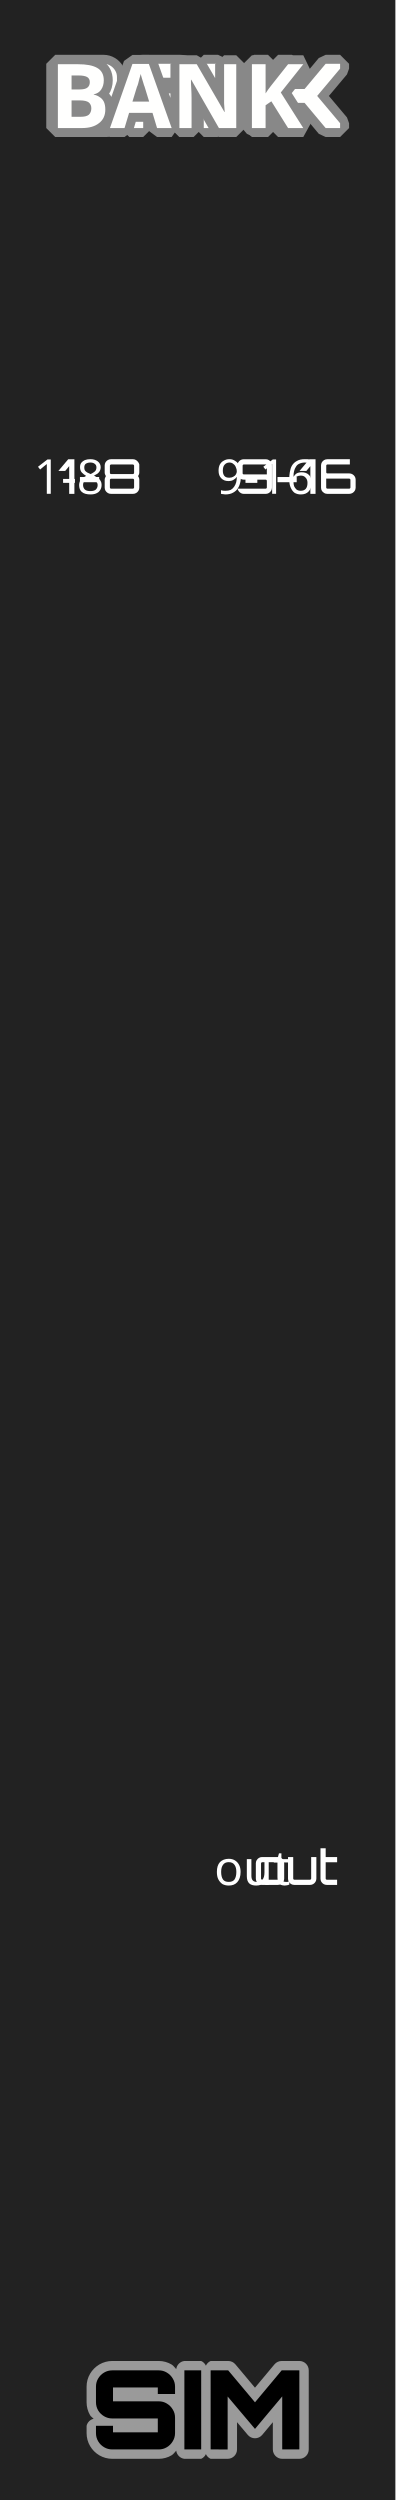
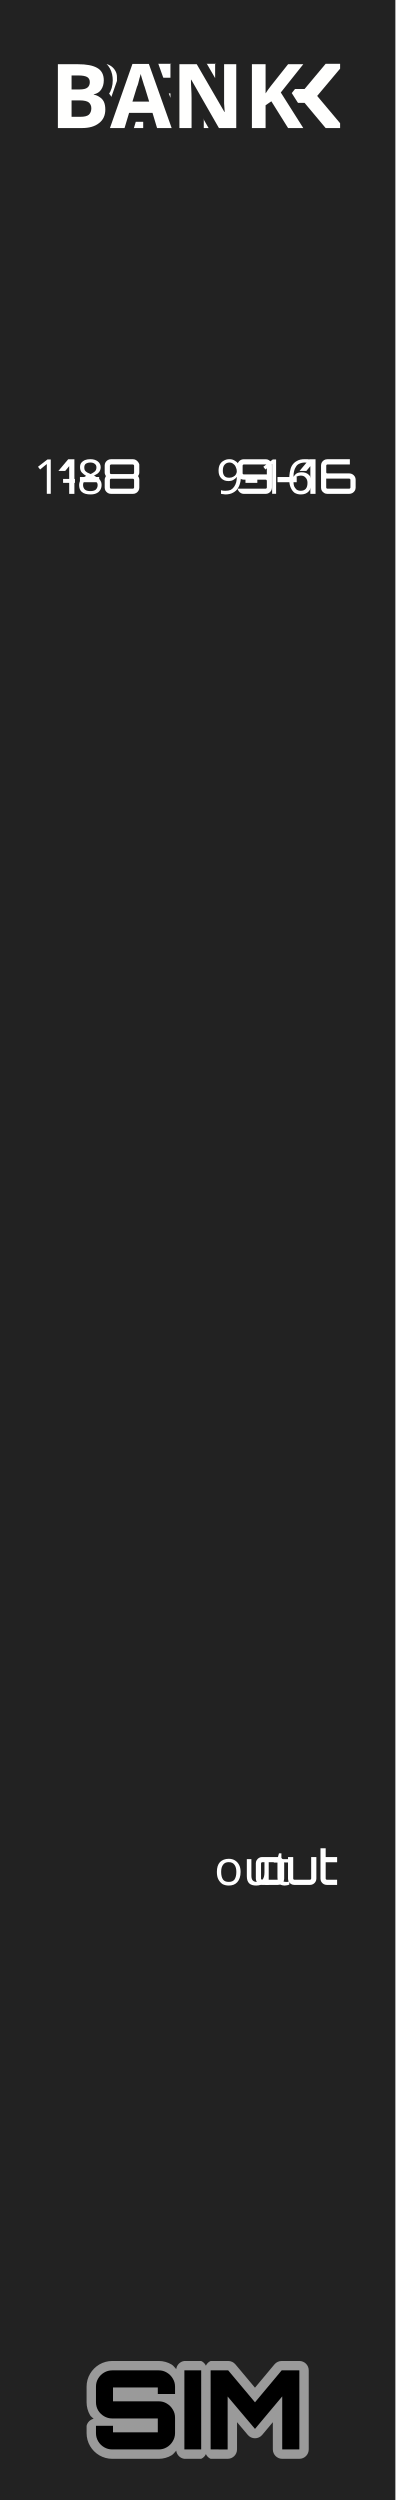
<svg xmlns="http://www.w3.org/2000/svg" xmlns:xlink="http://www.w3.org/1999/xlink" width="20.32mm" height="128.5mm" viewBox="0 0 20.32 128.5" version="1.1" id="svg5" xml:space="preserve">
  <defs id="defs2">
    <rect x="7.071" y="69.296" width="26.163" height="19.092" id="rect292" />
    <rect x="7.071" y="69.296" width="26.163" height="19.092" id="rect374" />
    <linearGradient xlink:href="#linearGradient5347" id="linearGradient744-8" gradientUnits="userSpaceOnUse" x1="-333.707" y1="244.45" x2="-333.707" y2="264.524" />
    <linearGradient id="linearGradient5347">
      <stop style="stop-color:#10ccd2;stop-opacity:1;" offset="0" id="stop5343" />
      <stop style="stop-color:#cd25cd;stop-opacity:1;" offset="1" id="stop5345" />
    </linearGradient>
    <linearGradient xlink:href="#linearGradient5347" id="linearGradient1338" gradientUnits="userSpaceOnUse" x1="-333.707" y1="244.45" x2="-333.707" y2="264.524" />
    <linearGradient xlink:href="#linearGradient5347" id="linearGradient1340" gradientUnits="userSpaceOnUse" x1="-333.707" y1="244.45" x2="-333.707" y2="264.524" />
    <linearGradient xlink:href="#linearGradient5347" id="linearGradient1342" gradientUnits="userSpaceOnUse" x1="-333.707" y1="244.45" x2="-333.707" y2="264.524" />
    <linearGradient xlink:href="#linearGradient5347" id="linearGradient1344" gradientUnits="userSpaceOnUse" x1="-333.707" y1="244.45" x2="-333.707" y2="264.524" />
    <linearGradient xlink:href="#linearGradient5347" id="linearGradient1346" gradientUnits="userSpaceOnUse" x1="-333.707" y1="244.45" x2="-333.707" y2="264.524" />
    <linearGradient xlink:href="#linearGradient5347" id="linearGradient1348" gradientUnits="userSpaceOnUse" x1="-333.707" y1="244.45" x2="-333.707" y2="264.524" />
    <linearGradient id="linearGradient7378">
      <stop style="stop-color:#bd91df;stop-opacity:1;" offset="0" id="stop12941" />
      <stop style="stop-color:#28c6ff;stop-opacity:1;" offset="1" id="stop12943" />
    </linearGradient>
    <rect x="-362.746" y="242.835" width="272.943" height="175.773" id="rect2576" />
    <rect x="0" y="456.791" width="76.8" height="28.878" id="rect405" />
    <linearGradient id="linearGradient1445">
      <stop style="stop-color:#e0e8f3;stop-opacity:1;" offset="0" id="stop1441" />
      <stop style="stop-color:#e0e8f3;stop-opacity:0;" offset="1" id="stop1443" />
    </linearGradient>
    <rect x="7.071" y="69.296" width="26.163" height="19.092" id="rect292-57" />
    <rect x="7.071" y="69.296" width="26.163" height="19.092" id="rect374-8" />
    <linearGradient xlink:href="#linearGradient1445" id="linearGradient1451" x1="2.957" y1="5.593" x2="17.363" y2="5.593" gradientUnits="userSpaceOnUse" />
    <rect x="-362.746" y="242.835" width="272.943" height="175.773" id="rect725" />
    <rect x="-362.746" y="242.835" width="272.943" height="175.773" id="rect806" />
    <rect x="-362.746" y="242.835" width="272.943" height="175.773" id="rect872" />
    <mask maskUnits="userSpaceOnUse" id="mask12356-9">
      <path style="fill:#ff00ff;stroke:#fe5aff;stroke-width:0.102;stroke-linejoin:bevel;stroke-dasharray:none;stroke-opacity:1;paint-order:stroke fill markers" d="m 4.247,120.102 1e-7,-40.771 H 16.338 v 40.771 z" id="path12358-1" />
    </mask>
    <mask maskUnits="userSpaceOnUse" id="mask12412-7">
      <path style="fill:#ff00ff;stroke:#fe5aff;stroke-width:0.102;stroke-linejoin:bevel;stroke-dasharray:none;stroke-opacity:1;paint-order:stroke fill markers" d="m 4.247,120.102 1e-7,-40.771 H 16.338 v 40.771 z" id="path12414-0" />
    </mask>
    <mask maskUnits="userSpaceOnUse" id="mask12412-8">
      <path style="fill:#ff00ff;stroke:#fe5aff;stroke-width:0.102;stroke-linejoin:bevel;stroke-dasharray:none;stroke-opacity:1;paint-order:stroke fill markers" d="m 4.247,120.102 1e-7,-40.771 H 16.338 v 40.771 z" id="path12414-9" />
    </mask>
    <mask maskUnits="userSpaceOnUse" id="mask12352-9">
      <path style="fill:#ff00ff;stroke:#fe5aff;stroke-width:0.102;stroke-linejoin:bevel;stroke-dasharray:none;stroke-opacity:1;paint-order:stroke fill markers" d="m 4.247,120.102 1e-7,-40.771 H 16.338 v 40.771 z" id="path12354-1" />
    </mask>
    <mask maskUnits="userSpaceOnUse" id="mask12428-3">
      <path style="fill:#ff00ff;stroke:#fe5aff;stroke-width:0.102;stroke-linejoin:bevel;stroke-dasharray:none;stroke-opacity:1;paint-order:stroke fill markers" d="m 4.247,120.102 1e-7,-40.771 H 16.338 v 40.771 z" id="path12430-2" />
    </mask>
    <mask maskUnits="userSpaceOnUse" id="mask12428-6">
      <path style="fill:#ff00ff;stroke:#fe5aff;stroke-width:0.102;stroke-linejoin:bevel;stroke-dasharray:none;stroke-opacity:1;paint-order:stroke fill markers" d="m 4.247,120.102 1e-7,-40.771 H 16.338 v 40.771 z" id="path12430-5" />
    </mask>
    <clipPath clipPathUnits="userSpaceOnUse" id="clipPath4444">
      <path style="display:inline;fill:#ff00ff;stroke:#fe5aff;stroke-width:0.102;stroke-linejoin:bevel;stroke-dasharray:none;stroke-opacity:1;paint-order:stroke fill markers" d="m 4.247,120.102 1e-7,-40.771 H 16.338 v 40.771 z" id="path4446" />
    </clipPath>
    <rect x="-362.746" y="242.835" width="60.788" height="29.02" id="rect2576-0" />
    <rect x="-362.746" y="242.835" width="60.788" height="29.02" id="rect7641" />
    <linearGradient id="linearGradient5269">
      <stop style="stop-color:#bc9051;stop-opacity:1;" offset="0" id="stop5267" />
    </linearGradient>
    <rect x="-362.746" y="242.835" width="272.943" height="175.773" id="rect2576-04" />
    <rect x="0" y="456.791" width="76.8" height="28.878" id="rect405-5" />
    <rect x="7.071" y="69.296" width="26.163" height="19.092" id="rect292-8" />
    <rect x="7.071" y="69.296" width="26.163" height="19.092" id="rect374-4" />
    <rect x="-362.746" y="242.835" width="272.943" height="175.773" id="rect725-7" />
    <rect x="-362.746" y="242.835" width="272.943" height="175.773" id="rect806-05" />
    <rect x="-362.746" y="242.835" width="272.943" height="175.773" id="rect872-7" />
    <mask maskUnits="userSpaceOnUse" id="mask12356-9-69">
      <path style="fill:#ff00ff;stroke:#fe5aff;stroke-width:0.102;stroke-linejoin:bevel;stroke-dasharray:none;stroke-opacity:1;paint-order:stroke fill markers" d="m 4.247,120.102 1e-7,-40.771 H 16.338 v 40.771 z" id="path12358-1-5" />
    </mask>
    <mask maskUnits="userSpaceOnUse" id="mask12412-7-21">
      <path style="fill:#ff00ff;stroke:#fe5aff;stroke-width:0.102;stroke-linejoin:bevel;stroke-dasharray:none;stroke-opacity:1;paint-order:stroke fill markers" d="m 4.247,120.102 1e-7,-40.771 H 16.338 v 40.771 z" id="path12414-0-7" />
    </mask>
    <mask maskUnits="userSpaceOnUse" id="mask12412-8-2">
      <path style="fill:#ff00ff;stroke:#fe5aff;stroke-width:0.102;stroke-linejoin:bevel;stroke-dasharray:none;stroke-opacity:1;paint-order:stroke fill markers" d="m 4.247,120.102 1e-7,-40.771 H 16.338 v 40.771 z" id="path12414-9-2" />
    </mask>
    <mask maskUnits="userSpaceOnUse" id="mask12352-9-2">
      <path style="fill:#ff00ff;stroke:#fe5aff;stroke-width:0.102;stroke-linejoin:bevel;stroke-dasharray:none;stroke-opacity:1;paint-order:stroke fill markers" d="m 4.247,120.102 1e-7,-40.771 H 16.338 v 40.771 z" id="path12354-1-5" />
    </mask>
    <mask maskUnits="userSpaceOnUse" id="mask12428-3-7">
      <path style="fill:#ff00ff;stroke:#fe5aff;stroke-width:0.102;stroke-linejoin:bevel;stroke-dasharray:none;stroke-opacity:1;paint-order:stroke fill markers" d="m 4.247,120.102 1e-7,-40.771 H 16.338 v 40.771 z" id="path12430-2-19" />
    </mask>
    <mask maskUnits="userSpaceOnUse" id="mask12428-6-9">
      <path style="fill:#ff00ff;stroke:#fe5aff;stroke-width:0.102;stroke-linejoin:bevel;stroke-dasharray:none;stroke-opacity:1;paint-order:stroke fill markers" d="m 4.247,120.102 1e-7,-40.771 H 16.338 v 40.771 z" id="path12430-5-2" />
    </mask>
    <clipPath clipPathUnits="userSpaceOnUse" id="clipPath4444-0">
      <path style="display:inline;fill:#ff00ff;stroke:#fe5aff;stroke-width:0.102;stroke-linejoin:bevel;stroke-dasharray:none;stroke-opacity:1;paint-order:stroke fill markers" d="m 4.247,120.102 1e-7,-40.771 H 16.338 v 40.771 z" id="path4446-4" />
    </clipPath>
    <rect x="-362.746" y="242.835" width="272.943" height="175.773" id="rect30022" />
    <rect x="-362.746" y="242.835" width="272.943" height="175.773" id="rect2576-2" />
    <rect x="0" y="456.791" width="76.8" height="28.878" id="rect405-8" />
    <rect x="7.071" y="69.296" width="26.163" height="19.092" id="rect292-9" />
    <rect x="7.071" y="69.296" width="26.163" height="19.092" id="rect374-2" />
    <rect x="-362.746" y="242.835" width="272.943" height="175.773" id="rect725-6" />
    <rect x="-362.746" y="242.835" width="272.943" height="175.773" id="rect806-0" />
    <rect x="-362.746" y="242.835" width="272.943" height="175.773" id="rect872-1" />
    <mask maskUnits="userSpaceOnUse" id="mask12356-9-6">
      <path style="fill:#ff00ff;stroke:#fe5aff;stroke-width:0.102;stroke-linejoin:bevel;stroke-dasharray:none;stroke-opacity:1;paint-order:stroke fill markers" d="m 4.247,120.102 1e-7,-40.771 H 16.338 v 40.771 z" id="path12358-1-9" />
    </mask>
    <mask maskUnits="userSpaceOnUse" id="mask12412-7-2">
      <path style="fill:#ff00ff;stroke:#fe5aff;stroke-width:0.102;stroke-linejoin:bevel;stroke-dasharray:none;stroke-opacity:1;paint-order:stroke fill markers" d="m 4.247,120.102 1e-7,-40.771 H 16.338 v 40.771 z" id="path12414-0-3" />
    </mask>
    <mask maskUnits="userSpaceOnUse" id="mask12412-8-4">
      <path style="fill:#ff00ff;stroke:#fe5aff;stroke-width:0.102;stroke-linejoin:bevel;stroke-dasharray:none;stroke-opacity:1;paint-order:stroke fill markers" d="m 4.247,120.102 1e-7,-40.771 H 16.338 v 40.771 z" id="path12414-9-9" />
    </mask>
    <mask maskUnits="userSpaceOnUse" id="mask12352-9-9">
      <path style="fill:#ff00ff;stroke:#fe5aff;stroke-width:0.102;stroke-linejoin:bevel;stroke-dasharray:none;stroke-opacity:1;paint-order:stroke fill markers" d="m 4.247,120.102 1e-7,-40.771 H 16.338 v 40.771 z" id="path12354-1-9" />
    </mask>
    <mask maskUnits="userSpaceOnUse" id="mask12428-3-6">
      <path style="fill:#ff00ff;stroke:#fe5aff;stroke-width:0.102;stroke-linejoin:bevel;stroke-dasharray:none;stroke-opacity:1;paint-order:stroke fill markers" d="m 4.247,120.102 1e-7,-40.771 H 16.338 v 40.771 z" id="path12430-2-1" />
    </mask>
    <mask maskUnits="userSpaceOnUse" id="mask12428-6-2">
      <path style="fill:#ff00ff;stroke:#fe5aff;stroke-width:0.102;stroke-linejoin:bevel;stroke-dasharray:none;stroke-opacity:1;paint-order:stroke fill markers" d="m 4.247,120.102 1e-7,-40.771 H 16.338 v 40.771 z" id="path12430-5-8" />
    </mask>
    <clipPath clipPathUnits="userSpaceOnUse" id="clipPath4444-4">
      <path style="display:inline;fill:#ff00ff;stroke:#fe5aff;stroke-width:0.102;stroke-linejoin:bevel;stroke-dasharray:none;stroke-opacity:1;paint-order:stroke fill markers" d="m 4.247,120.102 1e-7,-40.771 H 16.338 v 40.771 z" id="path4446-9" />
    </clipPath>
    <rect x="-362.746" y="242.835" width="60.788" height="29.02" id="rect2576-0-6" />
    <rect x="-362.746" y="242.835" width="60.788" height="29.02" id="rect2835" />
    <rect x="-362.746" y="242.835" width="60.788" height="29.02" id="rect12331" />
    <rect x="-362.746" y="242.835" width="60.788" height="29.02" id="rect12359" />
    <rect x="7.071" y="69.296" width="26.163" height="19.092" id="rect292-5" />
    <rect x="7.071" y="69.296" width="26.163" height="19.092" id="rect374-5" />
    <rect x="-362.746" y="242.835" width="272.943" height="175.773" id="rect2576-4" />
    <rect x="0" y="456.791" width="76.8" height="28.878" id="rect405-6" />
    <rect x="7.071" y="69.296" width="26.163" height="19.092" id="rect292-6" />
    <rect x="7.071" y="69.296" width="26.163" height="19.092" id="rect374-24" />
    <rect x="-362.746" y="242.835" width="272.943" height="175.773" id="rect725-2" />
    <rect x="-362.746" y="242.835" width="272.943" height="175.773" id="rect806-7" />
    <rect x="-362.746" y="242.835" width="272.943" height="175.773" id="rect872-38" />
    <mask maskUnits="userSpaceOnUse" id="mask12356-9-9">
      <path style="fill:#ff00ff;stroke:#fe5aff;stroke-width:0.102;stroke-linejoin:bevel;stroke-dasharray:none;stroke-opacity:1;paint-order:stroke fill markers" d="m 4.247,120.102 1e-7,-40.771 H 16.338 v 40.771 z" id="path12358-1-4" />
    </mask>
    <mask maskUnits="userSpaceOnUse" id="mask12412-7-5">
      <path style="fill:#ff00ff;stroke:#fe5aff;stroke-width:0.102;stroke-linejoin:bevel;stroke-dasharray:none;stroke-opacity:1;paint-order:stroke fill markers" d="m 4.247,120.102 1e-7,-40.771 H 16.338 v 40.771 z" id="path12414-0-5" />
    </mask>
    <mask maskUnits="userSpaceOnUse" id="mask12412-8-5">
      <path style="fill:#ff00ff;stroke:#fe5aff;stroke-width:0.102;stroke-linejoin:bevel;stroke-dasharray:none;stroke-opacity:1;paint-order:stroke fill markers" d="m 4.247,120.102 1e-7,-40.771 H 16.338 v 40.771 z" id="path12414-9-5" />
    </mask>
    <mask maskUnits="userSpaceOnUse" id="mask12352-9-18">
      <path style="fill:#ff00ff;stroke:#fe5aff;stroke-width:0.102;stroke-linejoin:bevel;stroke-dasharray:none;stroke-opacity:1;paint-order:stroke fill markers" d="m 4.247,120.102 1e-7,-40.771 H 16.338 v 40.771 z" id="path12354-1-80" />
    </mask>
    <mask maskUnits="userSpaceOnUse" id="mask12428-3-5">
      <path style="fill:#ff00ff;stroke:#fe5aff;stroke-width:0.102;stroke-linejoin:bevel;stroke-dasharray:none;stroke-opacity:1;paint-order:stroke fill markers" d="m 4.247,120.102 1e-7,-40.771 H 16.338 v 40.771 z" id="path12430-2-6" />
    </mask>
    <mask maskUnits="userSpaceOnUse" id="mask12428-6-7">
      <path style="fill:#ff00ff;stroke:#fe5aff;stroke-width:0.102;stroke-linejoin:bevel;stroke-dasharray:none;stroke-opacity:1;paint-order:stroke fill markers" d="m 4.247,120.102 1e-7,-40.771 H 16.338 v 40.771 z" id="path12430-5-5" />
    </mask>
    <clipPath clipPathUnits="userSpaceOnUse" id="clipPath4444-2">
      <path style="display:inline;fill:#ff00ff;stroke:#fe5aff;stroke-width:0.102;stroke-linejoin:bevel;stroke-dasharray:none;stroke-opacity:1;paint-order:stroke fill markers" d="m 4.247,120.102 1e-7,-40.771 H 16.338 v 40.771 z" id="path4446-1" />
    </clipPath>
    <rect x="-362.746" y="242.835" width="60.788" height="29.02" id="rect2576-0-8" />
    <rect x="-362.746" y="242.835" width="60.788" height="29.02" id="rect7641-9" />
    <rect x="-362.746" y="242.835" width="272.943" height="175.773" id="rect2576-04-5" />
    <rect x="0" y="456.791" width="76.8" height="28.878" id="rect405-5-3" />
    <rect x="7.071" y="69.296" width="26.163" height="19.092" id="rect292-8-5" />
    <rect x="7.071" y="69.296" width="26.163" height="19.092" id="rect374-4-2" />
    <rect x="-362.746" y="242.835" width="272.943" height="175.773" id="rect725-7-1" />
    <rect x="-362.746" y="242.835" width="272.943" height="175.773" id="rect806-05-2" />
    <rect x="-362.746" y="242.835" width="272.943" height="175.773" id="rect872-7-1" />
    <mask maskUnits="userSpaceOnUse" id="mask12356-9-69-9">
      <path style="fill:#ff00ff;stroke:#fe5aff;stroke-width:0.102;stroke-linejoin:bevel;stroke-dasharray:none;stroke-opacity:1;paint-order:stroke fill markers" d="m 4.247,120.102 1e-7,-40.771 H 16.338 v 40.771 z" id="path12358-1-5-5" />
    </mask>
    <mask maskUnits="userSpaceOnUse" id="mask12412-7-21-2">
      <path style="fill:#ff00ff;stroke:#fe5aff;stroke-width:0.102;stroke-linejoin:bevel;stroke-dasharray:none;stroke-opacity:1;paint-order:stroke fill markers" d="m 4.247,120.102 1e-7,-40.771 H 16.338 v 40.771 z" id="path12414-0-7-6" />
    </mask>
    <mask maskUnits="userSpaceOnUse" id="mask12412-8-2-2">
      <path style="fill:#ff00ff;stroke:#fe5aff;stroke-width:0.102;stroke-linejoin:bevel;stroke-dasharray:none;stroke-opacity:1;paint-order:stroke fill markers" d="m 4.247,120.102 1e-7,-40.771 H 16.338 v 40.771 z" id="path12414-9-2-1" />
    </mask>
    <mask maskUnits="userSpaceOnUse" id="mask12352-9-2-8">
      <path style="fill:#ff00ff;stroke:#fe5aff;stroke-width:0.102;stroke-linejoin:bevel;stroke-dasharray:none;stroke-opacity:1;paint-order:stroke fill markers" d="m 4.247,120.102 1e-7,-40.771 H 16.338 v 40.771 z" id="path12354-1-5-3" />
    </mask>
    <mask maskUnits="userSpaceOnUse" id="mask12428-3-7-6">
      <path style="fill:#ff00ff;stroke:#fe5aff;stroke-width:0.102;stroke-linejoin:bevel;stroke-dasharray:none;stroke-opacity:1;paint-order:stroke fill markers" d="m 4.247,120.102 1e-7,-40.771 H 16.338 v 40.771 z" id="path12430-2-19-0" />
    </mask>
    <mask maskUnits="userSpaceOnUse" id="mask12428-6-9-5">
      <path style="fill:#ff00ff;stroke:#fe5aff;stroke-width:0.102;stroke-linejoin:bevel;stroke-dasharray:none;stroke-opacity:1;paint-order:stroke fill markers" d="m 4.247,120.102 1e-7,-40.771 H 16.338 v 40.771 z" id="path12430-5-2-6" />
    </mask>
    <clipPath clipPathUnits="userSpaceOnUse" id="clipPath4444-0-8">
      <path style="display:inline;fill:#ff00ff;stroke:#fe5aff;stroke-width:0.102;stroke-linejoin:bevel;stroke-dasharray:none;stroke-opacity:1;paint-order:stroke fill markers" d="m 4.247,120.102 1e-7,-40.771 H 16.338 v 40.771 z" id="path4446-4-8" />
    </clipPath>
    <rect x="-362.746" y="242.835" width="272.943" height="175.773" id="rect30022-1" />
    <rect x="-362.746" y="242.835" width="272.943" height="175.773" id="rect2576-2-5" />
    <rect x="0" y="456.791" width="76.8" height="28.878" id="rect405-8-2" />
    <rect x="7.071" y="69.296" width="26.163" height="19.092" id="rect292-9-03" />
    <rect x="7.071" y="69.296" width="26.163" height="19.092" id="rect374-2-5" />
    <rect x="-362.746" y="242.835" width="272.943" height="175.773" id="rect725-6-0" />
    <rect x="-362.746" y="242.835" width="272.943" height="175.773" id="rect806-0-3" />
    <rect x="-362.746" y="242.835" width="272.943" height="175.773" id="rect872-1-8" />
    <mask maskUnits="userSpaceOnUse" id="mask12356-9-6-0">
      <path style="fill:#ff00ff;stroke:#fe5aff;stroke-width:0.102;stroke-linejoin:bevel;stroke-dasharray:none;stroke-opacity:1;paint-order:stroke fill markers" d="m 4.247,120.102 1e-7,-40.771 H 16.338 v 40.771 z" id="path12358-1-9-7" />
    </mask>
    <mask maskUnits="userSpaceOnUse" id="mask12412-7-2-0">
      <path style="fill:#ff00ff;stroke:#fe5aff;stroke-width:0.102;stroke-linejoin:bevel;stroke-dasharray:none;stroke-opacity:1;paint-order:stroke fill markers" d="m 4.247,120.102 1e-7,-40.771 H 16.338 v 40.771 z" id="path12414-0-3-8" />
    </mask>
    <mask maskUnits="userSpaceOnUse" id="mask12412-8-4-3">
      <path style="fill:#ff00ff;stroke:#fe5aff;stroke-width:0.102;stroke-linejoin:bevel;stroke-dasharray:none;stroke-opacity:1;paint-order:stroke fill markers" d="m 4.247,120.102 1e-7,-40.771 H 16.338 v 40.771 z" id="path12414-9-9-9" />
    </mask>
    <mask maskUnits="userSpaceOnUse" id="mask12352-9-9-8">
      <path style="fill:#ff00ff;stroke:#fe5aff;stroke-width:0.102;stroke-linejoin:bevel;stroke-dasharray:none;stroke-opacity:1;paint-order:stroke fill markers" d="m 4.247,120.102 1e-7,-40.771 H 16.338 v 40.771 z" id="path12354-1-9-1" />
    </mask>
    <mask maskUnits="userSpaceOnUse" id="mask12428-3-6-3">
      <path style="fill:#ff00ff;stroke:#fe5aff;stroke-width:0.102;stroke-linejoin:bevel;stroke-dasharray:none;stroke-opacity:1;paint-order:stroke fill markers" d="m 4.247,120.102 1e-7,-40.771 H 16.338 v 40.771 z" id="path12430-2-1-2" />
    </mask>
    <mask maskUnits="userSpaceOnUse" id="mask12428-6-2-2">
      <path style="fill:#ff00ff;stroke:#fe5aff;stroke-width:0.102;stroke-linejoin:bevel;stroke-dasharray:none;stroke-opacity:1;paint-order:stroke fill markers" d="m 4.247,120.102 1e-7,-40.771 H 16.338 v 40.771 z" id="path12430-5-8-5" />
    </mask>
    <clipPath clipPathUnits="userSpaceOnUse" id="clipPath4444-4-8">
      <path style="display:inline;fill:#ff00ff;stroke:#fe5aff;stroke-width:0.102;stroke-linejoin:bevel;stroke-dasharray:none;stroke-opacity:1;paint-order:stroke fill markers" d="m 4.247,120.102 1e-7,-40.771 H 16.338 v 40.771 z" id="path4446-9-22" />
    </clipPath>
    <rect x="-362.746" y="242.835" width="60.788" height="29.02" id="rect2576-0-6-7" />
    <rect x="-362.746" y="242.835" width="60.788" height="29.02" id="rect2835-2" />
    <rect x="-362.746" y="242.835" width="60.788" height="29.02" id="rect12331-8" />
    <rect x="-362.746" y="242.835" width="60.788" height="29.02" id="rect12359-2" />
    <rect x="7.071" y="69.296" width="26.163" height="19.092" id="rect292-5-9" />
    <rect x="7.071" y="69.296" width="26.163" height="19.092" id="rect374-5-6" />
    <rect x="-362.746" y="242.835" width="272.943" height="175.773" id="rect2576-02" />
    <rect x="0" y="456.791" width="76.8" height="28.878" id="rect405-55" />
    <rect x="7.071" y="69.296" width="26.163" height="19.092" id="rect292-4" />
    <rect x="7.071" y="69.296" width="26.163" height="19.092" id="rect374-6" />
    <rect x="-362.746" y="242.835" width="272.943" height="175.773" id="rect725-0" />
    <rect x="-362.746" y="242.835" width="272.943" height="175.773" id="rect806-8" />
    <rect x="-362.746" y="242.835" width="272.943" height="175.773" id="rect872-3" />
    <mask maskUnits="userSpaceOnUse" id="mask12356-9-0">
      <path style="fill:#ff00ff;stroke:#fe5aff;stroke-width:0.102;stroke-linejoin:bevel;stroke-dasharray:none;stroke-opacity:1;paint-order:stroke fill markers" d="m 4.247,120.102 1e-7,-40.771 H 16.338 v 40.771 z" id="path12358-1-95" />
    </mask>
    <mask maskUnits="userSpaceOnUse" id="mask12412-7-0">
      <path style="fill:#ff00ff;stroke:#fe5aff;stroke-width:0.102;stroke-linejoin:bevel;stroke-dasharray:none;stroke-opacity:1;paint-order:stroke fill markers" d="m 4.247,120.102 1e-7,-40.771 H 16.338 v 40.771 z" id="path12414-0-37" />
    </mask>
    <mask maskUnits="userSpaceOnUse" id="mask12412-8-3">
      <path style="fill:#ff00ff;stroke:#fe5aff;stroke-width:0.102;stroke-linejoin:bevel;stroke-dasharray:none;stroke-opacity:1;paint-order:stroke fill markers" d="m 4.247,120.102 1e-7,-40.771 H 16.338 v 40.771 z" id="path12414-9-99" />
    </mask>
    <mask maskUnits="userSpaceOnUse" id="mask12352-9-1">
      <path style="fill:#ff00ff;stroke:#fe5aff;stroke-width:0.102;stroke-linejoin:bevel;stroke-dasharray:none;stroke-opacity:1;paint-order:stroke fill markers" d="m 4.247,120.102 1e-7,-40.771 H 16.338 v 40.771 z" id="path12354-1-8" />
    </mask>
    <mask maskUnits="userSpaceOnUse" id="mask12428-3-3">
      <path style="fill:#ff00ff;stroke:#fe5aff;stroke-width:0.102;stroke-linejoin:bevel;stroke-dasharray:none;stroke-opacity:1;paint-order:stroke fill markers" d="m 4.247,120.102 1e-7,-40.771 H 16.338 v 40.771 z" id="path12430-2-2" />
    </mask>
    <mask maskUnits="userSpaceOnUse" id="mask12428-6-94">
      <path style="fill:#ff00ff;stroke:#fe5aff;stroke-width:0.102;stroke-linejoin:bevel;stroke-dasharray:none;stroke-opacity:1;paint-order:stroke fill markers" d="m 4.247,120.102 1e-7,-40.771 H 16.338 v 40.771 z" id="path12430-5-7" />
    </mask>
    <clipPath clipPathUnits="userSpaceOnUse" id="clipPath4444-5">
      <path style="display:inline;fill:#ff00ff;stroke:#fe5aff;stroke-width:0.102;stroke-linejoin:bevel;stroke-dasharray:none;stroke-opacity:1;paint-order:stroke fill markers" d="m 4.247,120.102 1e-7,-40.771 H 16.338 v 40.771 z" id="path4446-6" />
    </clipPath>
    <rect x="-362.746" y="242.835" width="272.943" height="175.773" id="rect30022-2" />
    <rect x="-362.746" y="242.835" width="272.943" height="175.773" id="rect2576-2-0" />
    <rect x="0" y="456.791" width="76.8" height="28.878" id="rect405-8-1" />
    <rect x="7.071" y="69.296" width="26.163" height="19.092" id="rect292-9-0" />
    <rect x="7.071" y="69.296" width="26.163" height="19.092" id="rect374-2-3" />
    <rect x="-362.746" y="242.835" width="272.943" height="175.773" id="rect725-6-1" />
    <rect x="-362.746" y="242.835" width="272.943" height="175.773" id="rect806-0-4" />
    <rect x="-362.746" y="242.835" width="272.943" height="175.773" id="rect872-1-0" />
    <mask maskUnits="userSpaceOnUse" id="mask12356-9-6-9">
      <path style="fill:#ff00ff;stroke:#fe5aff;stroke-width:0.102;stroke-linejoin:bevel;stroke-dasharray:none;stroke-opacity:1;paint-order:stroke fill markers" d="m 4.247,120.102 1e-7,-40.771 H 16.338 v 40.771 z" id="path12358-1-9-4" />
    </mask>
    <mask maskUnits="userSpaceOnUse" id="mask12412-7-2-9">
      <path style="fill:#ff00ff;stroke:#fe5aff;stroke-width:0.102;stroke-linejoin:bevel;stroke-dasharray:none;stroke-opacity:1;paint-order:stroke fill markers" d="m 4.247,120.102 1e-7,-40.771 H 16.338 v 40.771 z" id="path12414-0-3-4" />
    </mask>
    <mask maskUnits="userSpaceOnUse" id="mask12412-8-4-5">
      <path style="fill:#ff00ff;stroke:#fe5aff;stroke-width:0.102;stroke-linejoin:bevel;stroke-dasharray:none;stroke-opacity:1;paint-order:stroke fill markers" d="m 4.247,120.102 1e-7,-40.771 H 16.338 v 40.771 z" id="path12414-9-9-3" />
    </mask>
    <mask maskUnits="userSpaceOnUse" id="mask12352-9-9-0">
      <path style="fill:#ff00ff;stroke:#fe5aff;stroke-width:0.102;stroke-linejoin:bevel;stroke-dasharray:none;stroke-opacity:1;paint-order:stroke fill markers" d="m 4.247,120.102 1e-7,-40.771 H 16.338 v 40.771 z" id="path12354-1-9-4" />
    </mask>
    <mask maskUnits="userSpaceOnUse" id="mask12428-3-6-8">
      <path style="fill:#ff00ff;stroke:#fe5aff;stroke-width:0.102;stroke-linejoin:bevel;stroke-dasharray:none;stroke-opacity:1;paint-order:stroke fill markers" d="m 4.247,120.102 1e-7,-40.771 H 16.338 v 40.771 z" id="path12430-2-1-5" />
    </mask>
    <mask maskUnits="userSpaceOnUse" id="mask12428-6-2-7">
      <path style="fill:#ff00ff;stroke:#fe5aff;stroke-width:0.102;stroke-linejoin:bevel;stroke-dasharray:none;stroke-opacity:1;paint-order:stroke fill markers" d="m 4.247,120.102 1e-7,-40.771 H 16.338 v 40.771 z" id="path12430-5-8-1" />
    </mask>
    <clipPath clipPathUnits="userSpaceOnUse" id="clipPath4444-4-2">
      <path style="display:inline;fill:#ff00ff;stroke:#fe5aff;stroke-width:0.102;stroke-linejoin:bevel;stroke-dasharray:none;stroke-opacity:1;paint-order:stroke fill markers" d="m 4.247,120.102 1e-7,-40.771 H 16.338 v 40.771 z" id="path4446-9-2" />
    </clipPath>
    <rect x="-362.746" y="242.835" width="60.788" height="29.02" id="rect2576-0-2" />
    <rect x="-362.746" y="242.835" width="60.788" height="29.02" id="rect2835-9" />
    <rect x="-362.746" y="242.835" width="60.788" height="29.02" id="rect12331-6" />
    <rect x="-362.746" y="242.835" width="60.788" height="29.02" id="rect12359-3" />
  </defs>
  <g id="layer1" style="display:inline;fill:#e9afaf">
    <rect style="display:inline;opacity:1;fill:#222222;fill-opacity:1;stroke-width:0.372" id="rect338" width="20.32" height="128.5" x="4.7369534e-16" y="2.1094237e-15" />
  </g>
  <g id="g372" style="display:inline;fill:#e9afaf">
    <g id="g2" transform="translate(-0.01285165)">
      <g id="text3" style="display:inline;fill:#e9afaf">
-         <path style="color:#000000;-inkscape-font-specification:'Orbitron Heavy';fill:#888888;stroke-linecap:round;stroke-linejoin:bevel;-inkscape-stroke:none;paint-order:stroke markers fill" d="M 2.852,2.818 2.391,3.279 v 3.303 l 0.461,0.461 h 2.619 c 0.198,0 0.4,-0.053 0.572,-0.156 C 6.138,6.831 6.198,6.737 6.273,6.656 L 6.662,7.043 H 7.373 L 7.834,6.582 V 5.979 H 8.783 V 6.582 L 9.244,7.043 H 9.965 L 10.227,6.781 10.486,7.043 h 0.711 L 11.658,6.582 V 5.635 l 1.045,1.244 0.352,0.164 h 0.734 l 0.26,-0.26 0.258,0.26 h 0.717 L 15.482,6.582 V 5.781 l 0.916,1.096 0.354,0.166 h 0.742 L 17.955,6.582 V 6.334 L 17.848,6.037 16.918,4.932 17.848,3.824 17.955,3.527 V 3.279 L 17.494,2.818 H 16.752 L 16.398,2.984 15.482,4.08 V 3.279 L 15.023,2.818 H 14.307 L 14.049,3.078 13.789,2.818 h -0.721 l -0.459,0.461 v 0.938 L 11.574,2.984 11.221,2.818 H 10.486 L 10.094,3.213 C 10.018,3.131 9.955,3.036 9.859,2.979 c -5.434e-4,-3.293e-4 -0.001,3.283e-4 -0.002,0 C 9.685,2.874 9.481,2.818 9.281,2.818 H 7.342 c -0.199,0 -0.402,0.055 -0.574,0.156 -0.167,0.098 -0.309,0.24 -0.408,0.406 -3.299e-4,5.443e-4 3.289e-4,0.001 0,0.002 l -0.002,0.002 C 6.345,3.405 6.351,3.432 6.34,3.453 6.327,3.429 6.333,3.4 6.318,3.377 6.221,3.215 6.082,3.075 5.92,2.979 c -5.41e-4,-3.278e-4 -0.001,3.269e-4 -0.002,0 C 5.747,2.875 5.544,2.818 5.346,2.818 Z m 7.404,0.553 0.01,0.014 c -0.002,-0.003 -0.006,-0.005 -0.008,-0.008 -0.001,-0.002 -8.38e-4,-0.004 -0.002,-0.006 z M 3.312,3.74 H 3.357 L 3.312,3.785 Z m 7.635,0 h 0.059 l 0.342,0.408 -0.4,0.146 z M 5.58,4.73 5.617,4.984 5.473,4.84 Z M 3.312,4.756 3.461,4.902 3.312,5.051 Z m 11.455,0.021 0.154,0.152 -0.154,0.154 z m 1.195,0.119 v 0.068 l -0.072,-0.035 z M 9.504,5.004 v 0.312 l -0.156,-0.156 z M 7.123,5.014 7.27,5.16 7.123,5.307 Z M 13.328,5.555 V 6.121 h -0.059 L 12.918,5.703 Z M 3.312,6.078 3.357,6.121 H 3.312 Z" id="path3" />
+         <path style="color:#000000;-inkscape-font-specification:'Orbitron Heavy';fill:#222222;stroke-linecap:round;stroke-linejoin:bevel;-inkscape-stroke:none;paint-order:stroke markers fill" d="M 2.852,2.818 2.391,3.279 v 3.303 l 0.461,0.461 h 2.619 c 0.198,0 0.4,-0.053 0.572,-0.156 C 6.138,6.831 6.198,6.737 6.273,6.656 L 6.662,7.043 H 7.373 L 7.834,6.582 V 5.979 H 8.783 V 6.582 L 9.244,7.043 H 9.965 L 10.227,6.781 10.486,7.043 h 0.711 L 11.658,6.582 V 5.635 l 1.045,1.244 0.352,0.164 h 0.734 l 0.26,-0.26 0.258,0.26 h 0.717 L 15.482,6.582 V 5.781 l 0.916,1.096 0.354,0.166 h 0.742 L 17.955,6.582 V 6.334 L 17.848,6.037 16.918,4.932 17.848,3.824 17.955,3.527 V 3.279 L 17.494,2.818 H 16.752 L 16.398,2.984 15.482,4.08 V 3.279 L 15.023,2.818 H 14.307 L 14.049,3.078 13.789,2.818 h -0.721 l -0.459,0.461 v 0.938 L 11.574,2.984 11.221,2.818 H 10.486 L 10.094,3.213 C 10.018,3.131 9.955,3.036 9.859,2.979 c -5.434e-4,-3.293e-4 -0.001,3.283e-4 -0.002,0 C 9.685,2.874 9.481,2.818 9.281,2.818 H 7.342 c -0.199,0 -0.402,0.055 -0.574,0.156 -0.167,0.098 -0.309,0.24 -0.408,0.406 -3.299e-4,5.443e-4 3.289e-4,0.001 0,0.002 l -0.002,0.002 C 6.345,3.405 6.351,3.432 6.34,3.453 6.327,3.429 6.333,3.4 6.318,3.377 6.221,3.215 6.082,3.075 5.92,2.979 c -5.41e-4,-3.278e-4 -0.001,3.269e-4 -0.002,0 C 5.747,2.875 5.544,2.818 5.346,2.818 Z m 7.404,0.553 0.01,0.014 c -0.002,-0.003 -0.006,-0.005 -0.008,-0.008 -0.001,-0.002 -8.38e-4,-0.004 -0.002,-0.006 z M 3.312,3.74 H 3.357 L 3.312,3.785 Z m 7.635,0 h 0.059 l 0.342,0.408 -0.4,0.146 z M 5.58,4.73 5.617,4.984 5.473,4.84 Z M 3.312,4.756 3.461,4.902 3.312,5.051 Z m 11.455,0.021 0.154,0.152 -0.154,0.154 z m 1.195,0.119 v 0.068 l -0.072,-0.035 z M 9.504,5.004 v 0.312 l -0.156,-0.156 z M 7.123,5.014 7.27,5.16 7.123,5.307 Z M 13.328,5.555 V 6.121 h -0.059 L 12.918,5.703 Z M 3.312,6.078 3.357,6.121 H 3.312 Z" id="path3" />
        <path style="color:#000000;-inkscape-font-specification:'Orbitron Heavy';fill:#FFFFFE;stroke-linecap:round;stroke-linejoin:bevel;-inkscape-stroke:none;paint-order:stroke markers fill" d="M 2.851,6.582 V 3.28 h 2.495 q 0.183,0 0.335,0.092 0.156,0.092 0.248,0.248 0.096,0.151 0.096,0.339 v 0.619 q 0,0.06 -0.009,0.115 -0.005,0.05 -0.023,0.096 0.069,0.087 0.115,0.202 0.046,0.115 0.046,0.229 V 5.903 q 0,0.183 -0.096,0.339 -0.092,0.156 -0.248,0.248 -0.151,0.092 -0.339,0.092 H 2.851 Z m 0.711,-0.715 h 1.871 q 0,0 0,0 0,0 0,0 V 5.261 q 0,0 0,0 0,0 0,0 H 3.562 q 0,0 0,0 0,0 0,0 z m 0,-1.321 h 1.743 q 0,0 0,0 0,0 0,0 V 3.995 q 0,0 0,0 0,0 0,0 H 3.562 q 0,0 0,0 0,0 0,0 z m 3.1,2.036 v -2.623 q 0,-0.188 0.092,-0.339 0.092,-0.156 0.248,-0.248 0.156,-0.092 0.339,-0.092 h 1.94 q 0.188,0 0.339,0.092 0.156,0.092 0.248,0.248 0.096,0.151 0.096,0.339 v 2.623 H 9.244 V 5.518 H 7.373 V 6.582 Z M 7.373,4.802 H 9.244 V 3.995 q 0,0 0,0 0,0 0,0 H 7.373 q 0,0 0,0 0,0 0,0 z M 10.487,6.582 V 3.28 h 0.734 l 1.848,2.201 V 3.28 h 0.72 V 6.582 H 13.055 L 11.198,4.371 v 2.211 z m 3.82,0 V 3.28 h 0.715 v 1.293 h 0.647 l 1.082,-1.293 h 0.743 v 0.248 l -1.179,1.403 1.179,1.403 v 0.248 h -0.743 L 15.669,5.289 h -0.647 v 1.293 z" id="path4" />
      </g>
-       <text xml:space="preserve" style="font-weight:900;font-size:4.586px;font-family:Orbitron;-inkscape-font-specification:'Orbitron Heavy';display:inline;fill:#FFFFFE;fill-opacity:1;stroke:#888888;stroke-width:0.921;stroke-linecap:round;stroke-linejoin:bevel;stroke-dasharray:none;stroke-opacity:1;paint-order:stroke markers fill;stop-color:#000000" x="2.581" y="6.582" id="text1479">
-         <tspan id="tspan1477" style="font-size:4.586px;fill:#FFFFFE;fill-opacity:1;stroke:#888888;stroke-width:0.921;stroke-dasharray:none;stroke-opacity:1" x="2.581" y="6.582">BANK</tspan>
+       <text xml:space="preserve" style="font-weight:900;font-size:4.586px;font-family:Orbitron;-inkscape-font-specification:'Orbitron Heavy';display:inline;fill:#FFFFFE;fill-opacity:1;stroke:#222222;stroke-width:0.921;stroke-linecap:round;stroke-linejoin:bevel;stroke-dasharray:none;stroke-opacity:1;paint-order:stroke markers fill;stop-color:#000000" x="2.581" y="6.582" id="text1479">
+         <tspan id="tspan1477" style="font-size:4.586px;fill:#FFFFFE;fill-opacity:1;stroke:#222222;stroke-width:0.921;stroke-dasharray:none;stroke-opacity:1" x="2.581" y="6.582">BANK</tspan>
      </text>
    </g>
    <text xml:space="preserve" style="font-weight:500;font-size:2.469px;font-family:Orbitron;-inkscape-font-specification:'Orbitron Medium';text-align:center;text-anchor:middle;display:inline;fill:#ffffff;fill-opacity:1;stroke:none;stroke-width:0.37;stroke-linecap:square;stroke-dasharray:none;stroke-opacity:1;paint-order:stroke fill markers;stop-color:#000000" x="5.149" y="25.384" id="text5105">
      <tspan id="tspan5103" style="stroke-width:0.37" x="5.149" y="25.384">1-8</tspan>
    </text>
    <text xml:space="preserve" style="font-weight:500;font-size:2.469px;font-family:Orbitron;-inkscape-font-specification:'Orbitron Medium';text-align:center;text-anchor:middle;display:inline;fill:#ffffff;fill-opacity:1;stroke:none;stroke-width:0.37;stroke-linecap:square;stroke-dasharray:none;stroke-opacity:1;paint-order:stroke fill markers;stop-color:#000000" x="15.229" y="25.384" id="text5109">
      <tspan id="tspan5107" style="stroke-width:0.37" x="15.229" y="25.384">9-16</tspan>
    </text>
    <text xml:space="preserve" style="font-weight:500;font-size:2.469px;font-family:Orbitron;-inkscape-font-specification:'Orbitron Medium';text-align:center;text-anchor:middle;display:none;fill:#ffffff;fill-opacity:1;stroke:none;stroke-width:0.37;stroke-linecap:square;stroke-dasharray:none;stroke-opacity:1;paint-order:stroke fill markers;stop-color:#000000" x="5.08" y="11.901" id="text5117">
      <tspan style="stroke-width:0.37" x="0" y="0" id="tspan1">Φ/clk</tspan>
    </text>
    <text xml:space="preserve" style="font-weight:500;font-size:2.469px;font-family:Orbitron;-inkscape-font-specification:'Orbitron Medium';text-align:center;text-anchor:middle;display:none;fill:#ffffff;fill-opacity:1;stroke:none;stroke-width:0.37;stroke-linecap:square;stroke-dasharray:none;stroke-opacity:1;paint-order:stroke fill markers;stop-color:#000000" x="15.24" y="12.267" id="text5121">
      <tspan id="tspan5119" style="stroke-width:0.37" x="15.24" y="12.267">patt.</tspan>
    </text>
    <g aria-label="1-8" id="text5576" style="font-weight:500;font-size:2.469px;font-family:Orbitron;-inkscape-font-specification:'Orbitron Medium';text-align:center;text-anchor:middle;fill:#ffffff;stroke-width:0.37;stroke-linecap:square;paint-order:stroke fill markers" transform="translate(0.06914404,2.384178)">
      <path d="m 3.487,23 v 0 -1.425 L 3.282,21.822 H 2.932 l 0.504,-0.6 h 0.319 v 1.778 z" style="stroke-width:0.37" id="path5592" />
      <path d="m 4.04,22.402 v 0 -0.267 h 0.988 v 0.267 z" style="stroke-width:0.37" id="path5594" />
      <path d="m 5.633,23 q -0.089,0 -0.163,-0.044 -0.072,-0.044 -0.116,-0.116 -0.042,-0.072 -0.042,-0.161 v -0.403 q 0,-0.047 0.017,-0.094 0.017,-0.049 0.044,-0.094 -0.027,-0.044 -0.044,-0.091 -0.017,-0.049 -0.017,-0.096 v -0.358 q 0,-0.091 0.042,-0.163 0.044,-0.072 0.116,-0.116 0.074,-0.044 0.163,-0.044 h 1.136 q 0.074,0 0.141,0.037 0.067,0.037 0.114,0.099 0.049,0.062 0.067,0.133 v 0.412 q 0,0.094 -0.064,0.188 0.064,0.089 0.064,0.188 v 0.403 q 0,0.089 -0.044,0.161 -0.044,0.072 -0.119,0.116 Q 6.856,23 6.769,23 H 5.633 Z m 0.007,-0.267 v 0 h 1.121 q 0.025,0 0.042,-0.017 0.02,-0.02 0.02,-0.044 v -0.388 q 0,-0.025 -0.02,-0.042 -0.017,-0.02 -0.042,-0.02 H 5.641 q -0.025,0 -0.044,0.02 -0.017,0.017 -0.017,0.042 v 0.388 q 0,0.025 0.017,0.044 0.02,0.017 0.044,0.017 z m 0,-0.751 v 0 h 1.121 q 0.025,0 0.042,-0.017 0.02,-0.02 0.02,-0.044 v -0.368 q 0,-0.025 -0.02,-0.042 -0.017,-0.02 -0.042,-0.02 H 5.641 q -0.025,0 -0.044,0.02 -0.017,0.017 -0.017,0.042 v 0.368 q 0,0.025 0.017,0.044 0.02,0.017 0.044,0.017 z" style="stroke-width:0.37" id="path5596" />
    </g>
    <g aria-label="9-16" id="text5580" style="font-weight:500;font-size:2.469px;font-family:Orbitron;-inkscape-font-specification:'Orbitron Medium';text-align:center;text-anchor:middle;fill:#ffffff;stroke-width:0.37;stroke-linecap:square;paint-order:stroke fill markers" transform="translate(0,2.384178)">
      <path d="m 12.525,23 q -0.074,0 -0.138,-0.035 -0.064,-0.035 -0.111,-0.094 -0.047,-0.062 -0.067,-0.138 h 1.445 q 0.025,0 0.042,-0.017 0.02,-0.02 0.02,-0.044 v -0.341 q 0,-0.027 -0.02,-0.044 -0.017,-0.017 -0.042,-0.017 h -1.129 q -0.091,0 -0.163,-0.044 -0.072,-0.044 -0.116,-0.116 -0.044,-0.074 -0.044,-0.161 v -0.405 q 0,-0.091 0.044,-0.163 0.044,-0.072 0.116,-0.116 0.074,-0.044 0.163,-0.044 h 1.136 q 0.086,0 0.158,0.044 0.074,0.044 0.116,0.116 0.044,0.072 0.044,0.163 v 1.136 q 0,0.089 -0.044,0.161 -0.042,0.072 -0.116,0.116 -0.072,0.044 -0.158,0.044 h -1.136 z m 0.007,-1 v 0 h 1.183 v -0.449 q 0,-0.025 -0.02,-0.042 -0.017,-0.02 -0.042,-0.02 h -1.121 q -0.025,0 -0.044,0.02 -0.017,0.017 -0.017,0.042 v 0.39 q 0,0.025 0.017,0.042 0.02,0.017 0.044,0.017 z" style="stroke-width:0.37" id="path5605" />
      <path d="m 14.263,22.402 v 0 -0.267 h 0.988 v 0.267 z" style="stroke-width:0.37" id="path5607" />
      <path d="m 15.952,23 v 0 -1.425 l -0.205,0.247 h -0.351 l 0.504,-0.6 h 0.319 v 1.778 z" style="stroke-width:0.37" id="path5609" />
      <path d="m 16.822,23 q -0.089,0 -0.163,-0.044 -0.072,-0.044 -0.116,-0.116 -0.042,-0.072 -0.042,-0.161 v -1.136 q 0,-0.091 0.042,-0.163 0.044,-0.072 0.116,-0.116 0.074,-0.044 0.163,-0.044 h 1.161 v 0.269 h -1.153 q -0.025,0 -0.044,0.02 -0.017,0.017 -0.017,0.042 v 0.338 q 0,0.025 0.017,0.044 0.02,0.017 0.044,0.017 h 1.129 q 0.086,0 0.158,0.044 0.074,0.042 0.119,0.116 0.044,0.072 0.044,0.161 v 0.407 q 0,0.089 -0.044,0.161 -0.044,0.072 -0.119,0.116 -0.072,0.044 -0.158,0.044 h -1.136 z m 0.007,-0.267 h 1.121 q 0.025,0 0.042,-0.017 0.02,-0.02 0.02,-0.044 v -0.393 q 0,-0.025 -0.02,-0.042 -0.017,-0.02 -0.042,-0.02 h -1.183 v 0.454 q 0,0.025 0.017,0.044 0.02,0.017 0.044,0.017 z" style="stroke-width:0.37" id="path5611" />
    </g>
    <g id="g1" transform="translate(0,-1.999998)">
      <path style="font-weight:500;font-size:2.469px;font-family:Orbitron;-inkscape-font-specification:'Orbitron Medium';text-align:center;text-anchor:middle;fill:#ffffff;stroke-width:0.37;stroke-linecap:square;paint-order:stroke fill markers" d="m 13.471,98.884 q -0.089,0 -0.161,-0.044 -0.072,-0.044 -0.116,-0.116 -0.044,-0.072 -0.044,-0.161 v -0.79 q 0,-0.089 0.044,-0.161 0.044,-0.072 0.116,-0.116 0.072,-0.044 0.161,-0.044 h 0.815 q 0.089,0 0.161,0.044 0.074,0.042 0.116,0.116 0.044,0.074 0.044,0.161 v 0.79 q 0,0.089 -0.044,0.161 -0.042,0.072 -0.116,0.116 -0.072,0.044 -0.161,0.044 z m 0.007,-0.267 h 0.8 q 0.025,0 0.042,-0.017 0.017,-0.02 0.017,-0.044 V 97.78 q 0,-0.025 -0.017,-0.042 -0.017,-0.02 -0.042,-0.02 h -0.8 q -0.025,0 -0.044,0.02 -0.017,0.017 -0.017,0.042 v 0.775 q 0,0.025 0.017,0.044 0.02,0.017 0.044,0.017 z m 1.647,0.267 q -0.089,0 -0.163,-0.044 -0.072,-0.044 -0.116,-0.116 -0.042,-0.072 -0.042,-0.161 v -1.111 h 0.267 v 1.104 q 0,0.025 0.017,0.044 0.02,0.017 0.044,0.017 h 0.8 q 0.025,0 0.042,-0.017 0.02,-0.02 0.02,-0.044 v -1.104 h 0.267 v 1.111 q 0,0.089 -0.044,0.161 -0.042,0.072 -0.116,0.116 -0.072,0.044 -0.161,0.044 z m 1.669,0 q -0.089,0 -0.163,-0.044 -0.072,-0.044 -0.116,-0.116 -0.042,-0.072 -0.042,-0.161 V 97 h 0.267 v 0.452 h 0.588 v 0.267 h -0.588 v 0.837 q 0,0.025 0.017,0.044 0.02,0.017 0.044,0.017 h 0.526 v 0.267 h -0.533 z" id="text14440" aria-label="out" />
      <text xml:space="preserve" style="font-style:normal;font-variant:normal;font-weight:500;font-stretch:normal;font-size:2.469px;font-family:Orbitron;-inkscape-font-specification:'Orbitron Medium';text-align:center;text-anchor:middle;display:inline;fill:#fefefe;stroke:#000000;stroke-width:0.37;stroke-linecap:square;paint-order:stroke fill markers;stop-color:#000000" x="15.209" y="98.881" id="text2" transform="scale(0.9999656,1.000034)">
        <tspan id="tspan2" style="font-size:2.469px;fill:#ffffff;fill-opacity:1;stroke:none;stroke-width:0.37" x="15.209" y="98.881">out</tspan>
      </text>
    </g>
  </g>
  <g id="layer2" style="display:none">
    <g aria-label="SiM" transform="matrix(0.2645833,0,0,0.2645833,98.1231,55.95815)" id="text7639" style="font-weight:900;font-size:21.333px;font-family:Orbitron;-inkscape-font-specification:'Orbitron Heavy';text-align:center;white-space:pre;display:inline;fill:url(#linearGradient744-8);stroke:#feeeff;stroke-width:3.647;stroke-linecap:round;stroke-linejoin:round;paint-order:stroke fill markers">
      <g id="path374" style="fill:url(#linearGradient1340)">
        <path style="color:#000000;-inkscape-font-specification:'Orbitron Heavy';fill:#feeeff;stroke:none;stroke-linecap:butt;stroke-linejoin:miter;-inkscape-stroke:none" d="m -349.217,247.166 c -0.873,0 -1.751,0.237 -2.504,0.68 -0.734,0.432 -1.355,1.056 -1.789,1.789 -0.454,0.753 -0.688,1.638 -0.688,2.514 v 3.029 c 0,0.88 0.231,1.764 0.678,2.523 a 1.824,1.824 0 0 0 0.014,0.021 c 0.167,0.275 0.464,0.432 0.68,0.67 a 1.824,1.824 0 0 0 -1.371,1.371 v 1.43 c 0,0.873 0.235,1.751 0.678,2.504 0.434,0.738 1.061,1.365 1.799,1.799 0.753,0.443 1.631,0.678 2.504,0.678 h 9.045 c 0.869,0 1.746,-0.238 2.492,-0.688 0.727,-0.431 1.344,-1.049 1.775,-1.775 0.46,-0.752 0.715,-1.636 0.715,-2.518 v -3.029 c 0,-0.884 -0.255,-1.777 -0.727,-2.529 -0.163,-0.272 -0.455,-0.429 -0.666,-0.666 a 1.824,1.824 0 0 0 1.393,-1.393 v -1.428 c 0,-0.884 -0.255,-1.777 -0.727,-2.529 -0.431,-0.721 -1.042,-1.338 -1.766,-1.766 -0.746,-0.449 -1.622,-0.688 -2.49,-0.688 z m 9.221,3.695 c 0.153,0.021 0.302,0.033 0.438,0.115 a 1.824,1.824 0 0 0 0.019,0.012 c 0.229,0.135 0.371,0.277 0.506,0.506 a 1.824,1.824 0 0 0 0.033,0.055 c 0.039,0.062 0.03,0.145 0.055,0.205 h -0.158 a 1.824,1.824 0 0 0 -0.893,-0.893 z m -9.451,0.014 a 1.824,1.824 0 0 0 -1.045,1.045 c 0.024,-0.139 0.034,-0.289 0.105,-0.406 a 1.824,1.824 0 0 0 0.012,-0.019 c 0.135,-0.229 0.275,-0.371 0.504,-0.506 0.139,-0.082 0.283,-0.089 0.424,-0.113 z m 11.758,2.986 0.021,0.012 c -0.004,-0.002 -0.01,-0.001 -0.014,-0.004 -0.003,-0.002 -0.005,-0.006 -0.008,-0.008 z m -12.803,1.543 a 1.824,1.824 0 0 0 1.045,1.045 c -0.141,-0.025 -0.285,-0.032 -0.424,-0.113 -0.236,-0.139 -0.376,-0.285 -0.506,-0.496 -0.077,-0.134 -0.091,-0.286 -0.115,-0.436 z m 10.494,1.471 c 0.154,0.02 0.303,0.035 0.439,0.117 a 1.824,1.824 0 0 0 0.019,0.014 c 0.229,0.135 0.371,0.275 0.506,0.504 a 1.824,1.824 0 0 0 0.033,0.055 c 0.081,0.128 0.094,0.274 0.115,0.424 a 1.824,1.824 0 0 0 -1.113,-1.113 z m 1.109,4.496 c -0.021,0.149 -0.032,0.291 -0.125,0.441 a 1.824,1.824 0 0 0 -0.019,0.035 c -0.135,0.229 -0.277,0.369 -0.506,0.504 a 1.824,1.824 0 0 0 -0.019,0.012 c -0.136,0.083 -0.285,0.097 -0.439,0.117 a 1.824,1.824 0 0 0 1.109,-1.109 z m -11.557,0.217 h 0.121 a 1.824,1.824 0 0 0 0.877,0.877 c -0.141,-0.025 -0.285,-0.032 -0.424,-0.113 -0.229,-0.135 -0.369,-0.275 -0.504,-0.504 -0.05,-0.085 -0.043,-0.179 -0.07,-0.26 z" id="path383" />
        <path style="color:#000000;-inkscape-font-specification:'Orbitron Heavy';fill:url(#linearGradient1338);stroke:none;stroke-linecap:butt;stroke-linejoin:miter;-inkscape-stroke:none" d="m -349.216,264.35 q -0.853,0 -1.579,-0.427 -0.725,-0.427 -1.152,-1.152 -0.427,-0.725 -0.427,-1.579 v -1.429 h 3.307 v 1.259 q 0,0 0,0 0,0 0,0 h 8.704 q 0,0 0,0 0,0 0,0 v -2.688 q 0,0 0,0 0,0 0,0 h -8.853 q -0.853,0 -1.579,-0.427 -0.725,-0.427 -1.152,-1.131 -0.427,-0.725 -0.427,-1.6 v -3.029 q 0,-0.875 0.427,-1.579 0.427,-0.725 1.152,-1.152 0.725,-0.427 1.579,-0.427 h 9.045 q 0.853,0 1.557,0.427 0.725,0.427 1.152,1.152 0.448,0.704 0.448,1.579 v 1.429 h -3.349 v -1.259 q 0,0 0,0 0,0 0,0 h -8.704 q 0,0 0,0 0,0 0,0 v 2.688 q 0,0 0,0 0,0 0,0 h 8.896 q 0.853,0 1.557,0.427 0.725,0.427 1.152,1.152 0.448,0.704 0.448,1.579 v 3.029 q 0,0.853 -0.448,1.579 -0.427,0.725 -1.152,1.152 -0.704,0.427 -1.557,0.427 z" id="path385" />
      </g>
      <g id="path376" style="fill:url(#linearGradient1344)">
        <path style="color:#000000;-inkscape-font-specification:'Orbitron Heavy';fill:#feeeff;stroke:none;stroke-linecap:butt;stroke-linejoin:miter;-inkscape-stroke:none" d="m -334.752,246.1 a 1.824,1.824 0 0 0 -1.824,1.824 v 3.285 a 1.824,1.824 0 0 0 0.385,0.385 1.824,1.824 0 0 0 -0.385,0.383 v 12.373 a 1.824,1.824 0 0 0 1.824,1.824 h 3.264 a 1.824,1.824 0 0 0 1.824,-1.824 v -12.373 a 1.824,1.824 0 0 0 -0.385,-0.383 1.824,1.824 0 0 0 0.385,-0.385 v -3.285 a 1.824,1.824 0 0 0 -1.824,-1.824 z" id="path389" />
        <path style="color:#000000;-inkscape-font-specification:'Orbitron Heavy';fill:url(#linearGradient1342);stroke:none;stroke-linecap:butt;stroke-linejoin:miter;-inkscape-stroke:none" d="m -334.753,264.35 v 0 -12.373 h 3.264 v 12.373 z m 0,-13.141 v 0 -3.285 h 3.264 v 3.285 z" id="path391" />
      </g>
      <g id="path378" style="fill:url(#linearGradient1348)">
        <path style="color:#000000;-inkscape-font-specification:'Orbitron Heavy';fill:#feeeff;stroke:none;stroke-linecap:butt;stroke-linejoin:miter;-inkscape-stroke:none" d="m -329.781,247.166 a 1.824,1.824 0 0 0 -1.824,1.824 v 15.359 a 1.824,1.824 0 0 0 1.824,1.824 h 3.307 a 1.824,1.824 0 0 0 1.822,-1.824 v -5.295 l 2.096,2.482 a 1.824,1.824 0 0 0 2.791,-0.006 l 2.07,-2.471 v 5.289 a 1.824,1.824 0 0 0 1.822,1.824 h 3.328 a 1.824,1.824 0 0 0 1.824,-1.824 v -15.359 a 1.824,1.824 0 0 0 -1.824,-1.824 h -3.434 a 1.824,1.824 0 0 0 -1.4,0.656 l -3.787,4.535 -3.805,-4.539 a 1.824,1.824 0 0 0 -1.398,-0.652 z m 1.822,3.648 h 0.74 l 1.629,1.941 a 1.824,1.824 0 0 0 -2.369,0.826 z m 12.832,0 h 0.758 v 2.775 a 1.824,1.824 0 0 0 -2.355,-0.861 z m -6.75,5.873 a 1.824,1.824 0 0 0 1.402,0.012 l -0.693,0.828 z" id="path395" />
        <path style="color:#000000;-inkscape-font-specification:'Orbitron Heavy';fill:url(#linearGradient1346);stroke:none;stroke-linecap:butt;stroke-linejoin:miter;-inkscape-stroke:none" d="M -329.782,264.35 V 248.99 h 3.413 l 5.205,6.208 5.184,-6.208 h 3.435 v 15.36 h -3.328 v -10.304 l -5.291,6.315 -5.312,-6.293 v 10.283 z" id="path397" />
      </g>
    </g>
  </g>
  <g id="g2-3" style="display:inline">
    <g id="text5-3" transform="matrix(0.2645833,0,0,0.2645833,98.12311,55.95816)" style="display:inline;fill:#e9afaf">
      <path style="color:#000000;-inkscape-font-specification:'Orbitron Heavy';fill:#9a9a9a;stroke-linecap:round;stroke-linejoin:round;-inkscape-stroke:none;paint-order:stroke fill markers" d="m -349.057,247.166 c -0.873,0 -1.751,0.237 -2.504,0.68 -0.735,0.432 -1.357,1.057 -1.791,1.791 -0.453,0.753 -0.686,1.637 -0.686,2.512 v 3.029 c 0,0.88 0.231,1.764 0.678,2.523 a 1.824,1.824 0 0 0 0.012,0.021 c 0.167,0.275 0.465,0.431 0.682,0.67 a 1.824,1.824 0 0 0 -1.371,1.371 v 1.43 c 0,0.873 0.235,1.751 0.678,2.504 0.434,0.738 1.061,1.365 1.799,1.799 0.753,0.443 1.631,0.678 2.504,0.678 h 9.045 c 0.869,0 1.746,-0.238 2.492,-0.688 0.367,-0.217 0.595,-0.594 0.896,-0.896 a 1.824,1.824 0 0 0 1.582,1.584 h 3.264 a 1.824,1.824 0 0 0 0.918,-0.918 1.824,1.824 0 0 0 0.918,0.918 h 3.307 a 1.824,1.824 0 0 0 1.822,-1.824 v -5.295 l 2.096,2.482 a 1.824,1.824 0 0 0 2.791,-0.006 l 2.07,-2.471 v 5.289 a 1.824,1.824 0 0 0 1.822,1.824 h 3.328 a 1.824,1.824 0 0 0 1.824,-1.824 V 248.99 a 1.824,1.824 0 0 0 -1.824,-1.824 h -3.434 a 1.824,1.824 0 0 0 -1.4,0.656 l -3.787,4.535 -3.805,-4.539 a 1.824,1.824 0 0 0 -1.398,-0.652 h -3.412 a 1.824,1.824 0 0 0 -0.918,0.918 1.824,1.824 0 0 0 -0.918,-0.918 h -3.264 A 1.824,1.824 0 0 0 -336.625,248.75 c -0.302,-0.303 -0.529,-0.679 -0.896,-0.896 -0.746,-0.449 -1.622,-0.688 -2.49,-0.688 z m 13.293,2.424 0.033,0.055 c -0.006,-0.01 -0.019,-0.015 -0.025,-0.025 -0.005,-0.009 -0.002,-0.021 -0.008,-0.029 z m 7.645,1.225 h 0.74 l 1.629,1.941 a 1.824,1.824 0 0 0 -2.369,0.826 z m 12.832,0 h 0.76 v 2.777 a 1.824,1.824 0 0 0 -2.357,-0.863 z m -24.549,0.047 c 0.153,0.021 0.302,0.033 0.438,0.115 a 1.824,1.824 0 0 0 0.019,0.012 c 0.229,0.135 0.371,0.277 0.506,0.506 a 1.824,1.824 0 0 0 0.033,0.055 c 0.039,0.062 0.03,0.145 0.055,0.205 h -0.158 a 1.824,1.824 0 0 0 -0.893,-0.893 z m -9.451,0.014 a 1.824,1.824 0 0 0 -1.045,1.045 c 0.024,-0.139 0.033,-0.289 0.104,-0.406 a 1.824,1.824 0 0 0 0.014,-0.019 c 0.135,-0.229 0.275,-0.371 0.504,-0.506 0.139,-0.082 0.283,-0.089 0.424,-0.113 z m 11.758,2.986 0.021,0.012 c -0.004,-0.002 -0.01,-10e-4 -0.014,-0.004 -0.003,-0.002 -0.005,-0.006 -0.008,-0.008 z m -12.803,1.543 a 1.824,1.824 0 0 0 1.045,1.045 c -0.141,-0.025 -0.285,-0.032 -0.424,-0.113 -0.235,-0.138 -0.377,-0.283 -0.506,-0.492 -0.079,-0.135 -0.091,-0.289 -0.115,-0.439 z m 14.568,0.201 0.033,0.055 c -0.006,-0.01 -0.019,-0.015 -0.025,-0.025 -0.005,-0.009 -0.002,-0.021 -0.008,-0.029 z m 13.727,1.082 a 1.824,1.824 0 0 0 1.402,0.012 l -0.693,0.828 z m -17.801,0.188 c 0.154,0.02 0.303,0.035 0.439,0.117 a 1.824,1.824 0 0 0 0.019,0.014 c 0.229,0.135 0.371,0.275 0.506,0.504 a 1.824,1.824 0 0 0 0.033,0.055 c 0.081,0.128 0.094,0.274 0.115,0.424 a 1.824,1.824 0 0 0 -1.113,-1.113 z m 1.109,4.496 c -0.021,0.149 -0.032,0.291 -0.125,0.441 a 1.824,1.824 0 0 0 -0.019,0.035 c -0.135,0.229 -0.277,0.369 -0.506,0.504 a 1.824,1.824 0 0 0 -0.019,0.012 c -0.136,0.083 -0.285,0.097 -0.439,0.117 a 1.824,1.824 0 0 0 1.109,-1.109 z m -11.557,0.217 h 0.121 a 1.824,1.824 0 0 0 0.877,0.877 c -0.141,-0.025 -0.285,-0.032 -0.424,-0.113 -0.229,-0.135 -0.369,-0.275 -0.504,-0.504 -0.05,-0.085 -0.043,-0.179 -0.07,-0.26 z m 14.555,2.109 -0.019,0.033 c 0.004,-0.006 0.002,-0.014 0.006,-0.019 0.003,-0.006 0.01,-0.008 0.014,-0.014 z" id="path5-6" />
      <path style="color:#000000;-inkscape-font-specification:'Orbitron Heavy';fill:#000000;stroke-linecap:round;stroke-linejoin:round;-inkscape-stroke:none;paint-order:stroke fill markers" d="m -349.056,264.35 q -0.853,0 -1.579,-0.427 -0.725,-0.427 -1.152,-1.152 -0.427,-0.725 -0.427,-1.579 v -1.429 h 3.307 v 1.259 q 0,0 0,0 0,0 0,0 h 8.704 q 0,0 0,0 0,0 0,0 v -2.688 q 0,0 0,0 0,0 0,0 h -8.853 q -0.853,0 -1.579,-0.427 -0.725,-0.427 -1.152,-1.131 -0.427,-0.725 -0.427,-1.6 v -3.029 q 0,-0.875 0.427,-1.579 0.427,-0.725 1.152,-1.152 0.725,-0.427 1.579,-0.427 h 9.045 q 0.853,0 1.557,0.427 0.725,0.427 1.152,1.152 0.448,0.704 0.448,1.579 v 1.429 h -3.349 v -1.259 q 0,0 0,0 0,0 0,0 h -8.704 q 0,0 0,0 0,0 0,0 v 2.688 q 0,0 0,0 0,0 0,0 h 8.896 q 0.853,0 1.557,0.427 0.725,0.427 1.152,1.152 0.448,0.704 0.448,1.579 v 3.029 q 0,0.853 -0.448,1.579 -0.427,0.725 -1.152,1.152 -0.704,0.427 -1.557,0.427 z m 14.016,0 V 248.99 h 3.264 v 15.36 z m 5.099,0 V 248.99 h 3.413 l 5.205,6.208 5.184,-6.208 h 3.435 v 15.36 h -3.328 v -10.304 l -5.291,6.315 -5.312,-6.293 v 10.283 z" id="path6" />
    </g>
  </g>
</svg>
